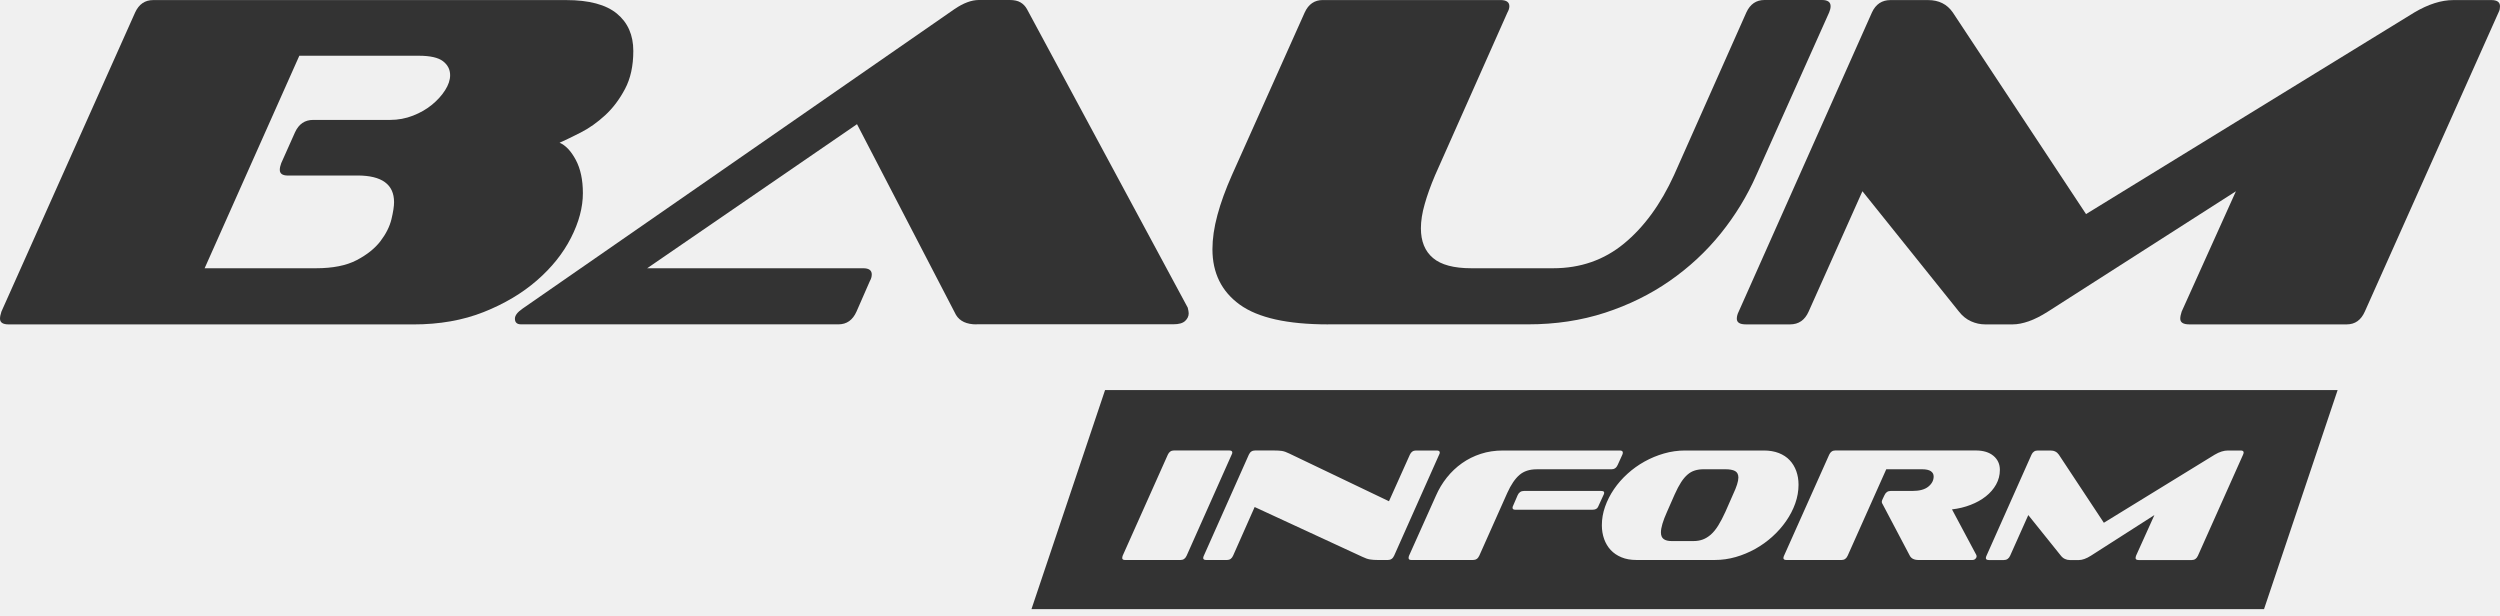
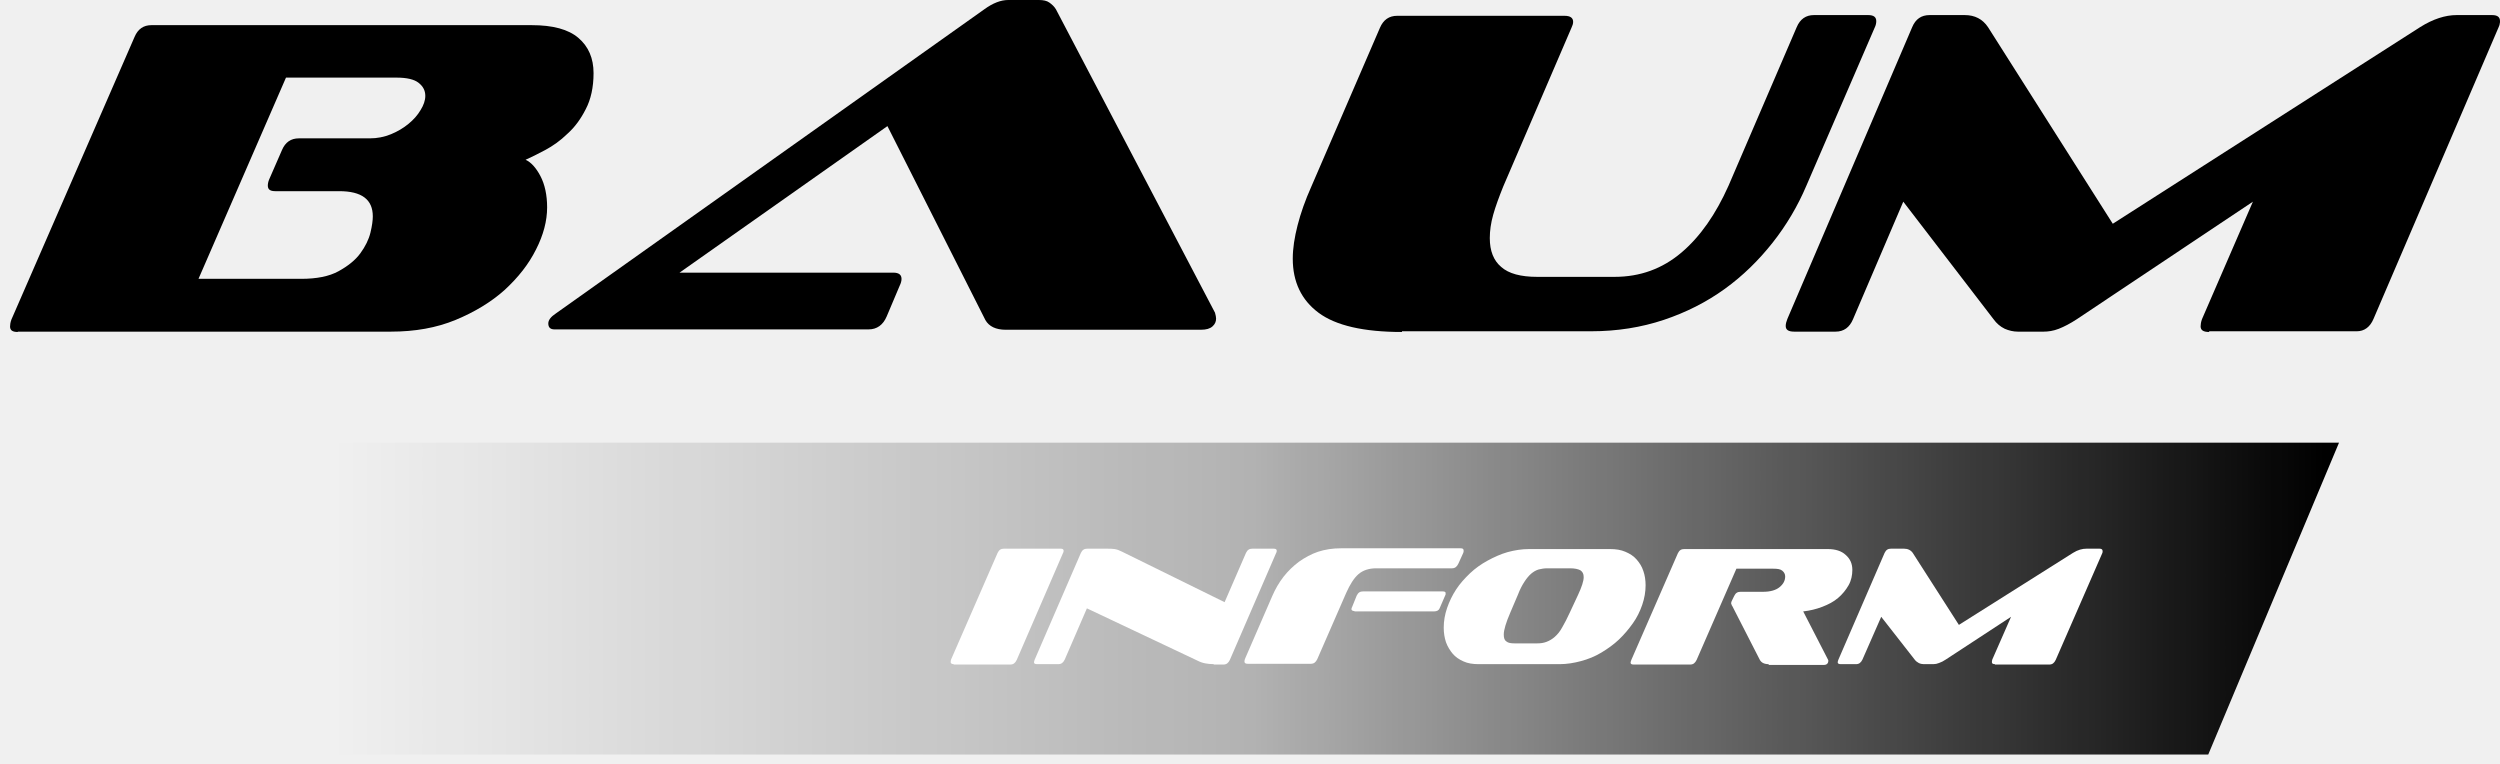
- <svg xmlns="http://www.w3.org/2000/svg" width="203" height="50" viewBox="0 0 203 50" fill="none">
-   <path d="M0.697 26.341C0.234 26.341 0 26.186 0 25.878C0 25.724 0.039 25.531 0.116 25.3L10.973 1.011C11.281 0.341 11.77 0.006 12.44 0.006H45.978C47.831 0.006 49.204 0.374 50.094 1.106C50.983 1.841 51.425 2.851 51.425 4.138C51.425 5.347 51.2 6.379 50.749 7.226C50.298 8.077 49.759 8.791 49.127 9.369C48.495 9.947 47.84 10.412 47.158 10.759C46.476 11.106 45.904 11.385 45.438 11.589C45.927 11.797 46.366 12.259 46.752 12.979C47.137 13.699 47.33 14.601 47.33 15.682C47.33 16.841 47.007 18.05 46.363 19.313C45.72 20.576 44.797 21.726 43.599 22.769C42.401 23.812 40.96 24.669 39.273 25.339C37.585 26.009 35.684 26.343 33.573 26.343H0.697V26.341ZM23.377 14.254C22.938 14.254 22.719 14.1 22.719 13.791C22.719 13.637 22.758 13.456 22.835 13.252L23.956 10.741C24.264 10.072 24.753 9.737 25.424 9.737H31.684C32.327 9.737 32.947 9.621 33.537 9.39C34.13 9.159 34.643 8.862 35.082 8.501C35.521 8.139 35.874 7.748 36.144 7.324C36.414 6.9 36.55 6.494 36.55 6.109C36.55 5.646 36.358 5.267 35.972 4.971C35.586 4.674 34.928 4.526 34.003 4.526H24.305L16.616 21.782H25.658C27.022 21.782 28.125 21.563 28.961 21.124C29.798 20.688 30.441 20.173 30.895 19.58C31.346 18.987 31.642 18.394 31.785 17.805C31.927 17.212 31.998 16.749 31.998 16.414C31.998 14.974 31.008 14.251 29.024 14.251H23.377V14.254Z" fill="#333333" />
-   <path d="M79.287 26.34C78.489 26.34 77.934 26.082 77.626 25.57L69.589 10.083L52.549 21.782H70.091C70.553 21.782 70.787 21.948 70.787 22.283C70.787 22.464 70.737 22.644 70.633 22.822L69.551 25.294C69.242 25.991 68.753 26.337 68.083 26.337H42.312C41.977 26.337 41.811 26.183 41.811 25.875C41.811 25.617 42.016 25.348 42.428 25.063L77.51 0.735C78.231 0.246 78.889 0 79.482 0H81.994C82.356 0 82.644 0.065 82.863 0.193C83.082 0.32 83.254 0.501 83.385 0.732L96.445 24.983C96.496 25.187 96.522 25.345 96.522 25.445C96.522 25.677 96.424 25.884 96.232 26.062C96.039 26.243 95.722 26.331 95.286 26.331H79.287V26.34Z" fill="#333333" />
-   <path d="M107.839 26.34C104.541 26.34 102.151 25.807 100.671 24.737C99.191 23.667 98.45 22.167 98.45 20.238C98.45 19.39 98.583 18.462 98.856 17.457C99.126 16.453 99.52 15.374 100.034 14.215L105.944 1.008C106.252 0.338 106.742 0.003 107.412 0.003H121.824C122.314 0.003 122.56 0.172 122.56 0.504C122.56 0.658 122.509 0.827 122.406 1.008L116.534 14.215C116.172 15.066 115.89 15.848 115.686 16.571C115.478 17.291 115.377 17.95 115.377 18.539C115.377 19.595 115.706 20.401 116.362 20.952C117.017 21.506 118.055 21.782 119.473 21.782H126.118C128.334 21.782 130.252 21.112 131.877 19.772C133.5 18.436 134.852 16.58 135.934 14.212L141.806 1.005C142.115 0.335 142.604 0 143.274 0H147.948C148.41 0 148.645 0.169 148.645 0.501C148.645 0.655 148.606 0.824 148.529 1.005L142.619 14.212C141.871 15.91 140.905 17.493 139.721 18.963C138.538 20.43 137.159 21.711 135.587 22.804C134.016 23.898 132.266 24.761 130.332 25.392C128.399 26.023 126.314 26.337 124.075 26.337H107.839V26.34Z" fill="#333333" />
-   <path d="M177.772 26.34C177.283 26.34 177.037 26.186 177.037 25.878C177.037 25.724 177.075 25.531 177.152 25.3L181.556 15.531L166.293 25.3C165.726 25.662 165.204 25.925 164.727 26.091C164.249 26.257 163.819 26.34 163.431 26.34H161.189C160.8 26.34 160.421 26.257 160.05 26.091C159.676 25.925 159.347 25.659 159.066 25.3L151.228 15.528L146.862 25.297C146.554 25.994 146.05 26.34 145.356 26.34H141.762C141.272 26.34 141.029 26.186 141.029 25.878C141.029 25.697 141.08 25.505 141.183 25.3L152.002 1.011C152.31 0.341 152.814 0.006 153.508 0.006H156.56C157.434 0.006 158.105 0.341 158.567 1.011L169.386 17.383L196.046 1.011C197.179 0.341 198.234 0.006 199.213 0.006H202.303C202.766 0.006 203 0.175 203 0.507C203 0.584 202.994 0.661 202.979 0.738C202.964 0.815 202.935 0.907 202.881 1.008L192.025 25.297C191.716 25.994 191.227 26.34 190.557 26.34H177.772V26.34Z" fill="#333333" />
-   <path d="M140.884 38.246C140.706 38.151 140.442 38.104 140.095 38.104H138.322C138.069 38.104 137.835 38.137 137.625 38.202C137.411 38.267 137.212 38.377 137.032 38.534C136.848 38.691 136.673 38.898 136.504 39.159C136.335 39.42 136.163 39.746 135.988 40.137L135.362 41.56C135.03 42.298 134.867 42.855 134.867 43.229C134.867 43.481 134.941 43.661 135.089 43.771C135.237 43.881 135.451 43.934 135.73 43.934H137.518C137.788 43.934 138.034 43.893 138.262 43.81C138.488 43.727 138.707 43.593 138.915 43.413C139.122 43.232 139.324 42.986 139.514 42.683C139.706 42.378 139.899 42.005 140.101 41.563L140.727 40.14C141.014 39.533 141.157 39.076 141.157 38.771C141.154 38.516 141.062 38.344 140.884 38.246Z" fill="#333333" />
-   <path d="M89.731 31.675L83.756 49.459H183.84L189.815 31.675H89.731ZM95.861 45.472H91.359C91.202 45.472 91.125 45.419 91.125 45.315C91.125 45.262 91.137 45.197 91.163 45.12L94.829 36.916C94.933 36.69 95.099 36.578 95.324 36.578H99.814C99.98 36.578 100.063 36.634 100.063 36.747C100.063 36.8 100.045 36.856 100.01 36.916L96.356 45.12C96.252 45.354 96.089 45.472 95.861 45.472ZM112.693 45.472H111.91C111.649 45.472 111.427 45.458 111.246 45.428C111.062 45.398 110.855 45.327 110.62 45.212L101.878 41.169L100.128 45.12C100.025 45.354 99.859 45.472 99.633 45.472H97.949C97.783 45.472 97.7 45.419 97.7 45.315C97.7 45.256 97.717 45.191 97.753 45.12L101.407 36.916C101.51 36.69 101.679 36.578 101.917 36.578H103.405C103.693 36.578 103.921 36.59 104.09 36.616C104.259 36.643 104.458 36.711 104.683 36.824L112.785 40.701L114.482 36.919C114.585 36.693 114.751 36.581 114.977 36.581H116.661C116.827 36.581 116.91 36.637 116.91 36.75C116.91 36.803 116.893 36.859 116.857 36.919L113.203 45.123C113.1 45.354 112.928 45.472 112.693 45.472ZM120.119 45.12C120.015 45.354 119.846 45.472 119.609 45.472H114.612C114.455 45.472 114.378 45.419 114.378 45.315C114.378 45.28 114.381 45.25 114.384 45.224C114.387 45.197 114.399 45.161 114.416 45.12L116.596 40.256C116.83 39.717 117.127 39.225 117.483 38.777C117.839 38.33 118.248 37.941 118.71 37.615C119.17 37.289 119.68 37.034 120.238 36.853C120.795 36.67 121.4 36.581 122.053 36.581H131.525C131.691 36.581 131.774 36.637 131.774 36.75C131.774 36.803 131.762 36.859 131.735 36.919L131.355 37.755C131.252 37.989 131.083 38.107 130.845 38.107H124.778C124.203 38.107 123.737 38.258 123.381 38.564C123.025 38.869 122.693 39.355 122.391 40.025L120.119 45.12ZM129.303 41.391H123.052C122.895 41.391 122.818 41.338 122.818 41.234C122.818 41.172 122.835 41.113 122.871 41.05L123.236 40.203C123.34 39.977 123.509 39.865 123.746 39.865H129.997C130.172 39.865 130.258 39.909 130.258 39.995C130.258 40.013 130.255 40.031 130.252 40.049C130.246 40.066 130.246 40.084 130.246 40.102L129.763 41.157C129.692 41.311 129.541 41.391 129.303 41.391ZM143.932 43.561C143.505 43.949 143.04 44.284 142.536 44.566C142.031 44.847 141.501 45.069 140.943 45.23C140.386 45.389 139.825 45.47 139.259 45.47H132.865C132.411 45.47 132.011 45.398 131.664 45.253C131.317 45.111 131.023 44.912 130.789 44.66C130.555 44.408 130.377 44.109 130.255 43.768C130.134 43.425 130.071 43.054 130.071 42.654C130.071 42.141 130.157 41.637 130.332 41.142C130.507 40.647 130.748 40.173 131.056 39.72C131.364 39.269 131.729 38.851 132.153 38.469C132.574 38.086 133.037 37.755 133.535 37.479C134.036 37.2 134.564 36.981 135.122 36.821C135.679 36.661 136.249 36.581 136.83 36.581H143.224C143.683 36.581 144.092 36.652 144.442 36.788C144.795 36.928 145.089 37.12 145.323 37.369C145.557 37.618 145.735 37.912 145.857 38.249C145.979 38.587 146.041 38.958 146.041 39.358C146.041 39.871 145.952 40.378 145.774 40.879C145.596 41.379 145.35 41.854 145.035 42.307C144.727 42.755 144.359 43.175 143.932 43.561ZM160.406 45.375C160.341 45.44 160.255 45.472 160.151 45.472H155.791C155.436 45.472 155.195 45.354 155.074 45.12L152.894 40.985C152.867 40.941 152.847 40.902 152.829 40.867C152.811 40.831 152.802 40.789 152.802 40.736C152.802 40.683 152.829 40.606 152.879 40.502L153.022 40.203C153.125 39.977 153.292 39.865 153.517 39.865H155.29C155.866 39.865 156.296 39.746 156.583 39.512C156.871 39.278 157.013 39.002 157.013 38.691C157.013 38.507 156.936 38.365 156.785 38.261C156.634 38.158 156.396 38.104 156.073 38.104H153.164L150.032 45.12C149.929 45.354 149.763 45.472 149.537 45.472H145.062C144.896 45.472 144.813 45.419 144.813 45.315C144.813 45.256 144.831 45.191 144.866 45.12L148.532 36.916C148.636 36.69 148.802 36.578 149.027 36.578H160.433C161.04 36.578 161.521 36.723 161.868 37.014C162.215 37.304 162.39 37.686 162.39 38.155C162.39 38.581 162.286 38.976 162.084 39.34C161.88 39.705 161.601 40.028 161.248 40.306C160.895 40.585 160.483 40.816 160.008 40.997C159.534 41.181 159.033 41.302 158.502 41.362L160.471 45.052C160.489 45.087 160.498 45.126 160.498 45.17C160.504 45.241 160.471 45.309 160.406 45.375ZM182.17 36.827C182.164 36.853 182.155 36.883 182.137 36.919L178.472 45.123C178.368 45.357 178.202 45.475 177.977 45.475H173.659C173.493 45.475 173.41 45.422 173.41 45.318C173.41 45.265 173.422 45.2 173.448 45.123L174.937 41.824L169.783 45.123C169.59 45.244 169.415 45.333 169.255 45.389C169.095 45.446 168.95 45.475 168.819 45.475H168.063C167.932 45.475 167.805 45.449 167.677 45.389C167.55 45.333 167.44 45.244 167.345 45.123L164.697 41.824L163.223 45.123C163.119 45.357 162.95 45.475 162.713 45.475H161.5C161.334 45.475 161.251 45.422 161.251 45.318C161.251 45.259 161.269 45.194 161.304 45.123L164.958 36.919C165.062 36.693 165.231 36.581 165.468 36.581H166.5C166.797 36.581 167.022 36.693 167.179 36.919L170.833 42.449L179.836 36.919C180.219 36.693 180.574 36.581 180.907 36.581H181.95C182.108 36.581 182.185 36.637 182.185 36.75C182.176 36.773 182.173 36.8 182.17 36.827Z" fill="#333333" />
+ <svg xmlns="http://www.w3.org/2000/svg" width="180" height="55" viewBox="0 0 180 55" fill="none">
+   <path d="M1.281 23.903C0.894 23.903 0.724 23.779 0.724 23.506C0.724 23.381 0.748 23.207 0.821 23.009L9.689 2.656C9.931 2.084 10.343 1.811 10.9 1.811H38.278C39.804 1.811 40.919 2.109 41.646 2.73C42.373 3.352 42.736 4.196 42.736 5.265C42.736 6.284 42.542 7.154 42.179 7.85C41.816 8.57 41.379 9.167 40.846 9.639C40.338 10.136 39.804 10.509 39.247 10.807C38.69 11.105 38.23 11.329 37.842 11.503C38.23 11.677 38.593 12.074 38.908 12.671C39.223 13.267 39.393 14.037 39.393 14.932C39.393 15.901 39.126 16.92 38.593 17.964C38.06 19.032 37.309 19.977 36.34 20.872C35.371 21.741 34.184 22.462 32.803 23.034C31.422 23.605 29.871 23.878 28.151 23.878H1.281V23.903ZM19.816 13.764C19.453 13.764 19.283 13.64 19.283 13.367C19.283 13.242 19.307 13.093 19.38 12.919L20.301 10.807C20.543 10.235 20.955 9.962 21.512 9.962H26.624C27.157 9.962 27.666 9.863 28.151 9.664C28.635 9.465 29.047 9.216 29.411 8.918C29.774 8.62 30.065 8.297 30.283 7.924C30.501 7.576 30.622 7.228 30.622 6.905C30.622 6.508 30.452 6.209 30.137 5.961C29.822 5.712 29.289 5.588 28.538 5.588H20.591L14.292 20.076H21.682C22.796 20.076 23.693 19.902 24.371 19.53C25.049 19.157 25.582 18.734 25.946 18.237C26.309 17.74 26.552 17.243 26.673 16.746C26.794 16.249 26.842 15.852 26.842 15.578C26.842 14.361 26.043 13.764 24.419 13.764H19.816Z" fill="black" />
+   <path d="M72.407 23.742C71.705 23.742 71.21 23.502 70.95 23.048L63.895 9.08L48.927 19.63H64.312C64.728 19.63 64.91 19.79 64.91 20.084C64.91 20.244 64.858 20.404 64.78 20.564L63.843 22.781C63.583 23.395 63.14 23.716 62.541 23.716H39.92C39.633 23.716 39.477 23.582 39.477 23.288C39.477 23.048 39.659 22.808 40.024 22.567L70.872 0.668C71.496 0.214 72.069 0 72.59 0H74.802C75.115 0 75.375 0.053 75.557 0.187C75.74 0.32 75.896 0.454 76.026 0.668L87.48 22.514C87.532 22.701 87.558 22.834 87.558 22.941C87.558 23.155 87.48 23.342 87.298 23.502C87.116 23.662 86.855 23.742 86.465 23.742H72.407Z" fill="black" />
+   <path d="M100.94 23.903C98.188 23.903 96.179 23.442 94.939 22.52C93.699 21.599 93.079 20.293 93.079 18.628C93.079 17.885 93.203 17.091 93.426 16.221C93.649 15.35 93.971 14.428 94.418 13.43L99.353 2.008C99.601 1.419 100.023 1.138 100.593 1.138H112.646C113.068 1.138 113.266 1.291 113.266 1.573C113.266 1.701 113.217 1.855 113.142 2.008L108.232 13.43C107.934 14.172 107.686 14.838 107.513 15.453C107.339 16.067 107.265 16.631 107.265 17.143C107.265 18.065 107.537 18.756 108.083 19.217C108.629 19.704 109.497 19.934 110.687 19.934H116.242C118.102 19.934 119.69 19.345 121.054 18.193C122.418 17.04 123.534 15.427 124.451 13.378L129.362 1.957C129.61 1.368 130.031 1.086 130.602 1.086H134.52C134.917 1.086 135.091 1.24 135.091 1.522C135.091 1.65 135.066 1.803 134.991 1.957L130.056 13.378C129.436 14.838 128.618 16.221 127.626 17.476C126.634 18.73 125.493 19.857 124.178 20.805C122.864 21.752 121.401 22.495 119.789 23.033C118.177 23.57 116.441 23.852 114.556 23.852H100.94V23.903Z" fill="black" />
+   <path d="M159.059 23.903C158.641 23.903 158.444 23.775 158.444 23.493C158.444 23.365 158.469 23.186 158.543 22.98L162.209 14.52L149.536 22.98C149.069 23.288 148.626 23.519 148.232 23.673C147.839 23.826 147.469 23.878 147.15 23.878H145.279C144.96 23.878 144.64 23.801 144.344 23.673C144.024 23.519 143.754 23.288 143.532 22.98L137.036 14.52L133.419 22.98C133.173 23.57 132.754 23.878 132.164 23.878H129.186C128.768 23.878 128.571 23.75 128.571 23.468C128.571 23.314 128.621 23.134 128.694 22.955L137.676 1.958C137.922 1.368 138.34 1.086 138.931 1.086H141.465C142.179 1.086 142.745 1.368 143.139 1.958L152.12 16.11L174.242 1.958C175.177 1.368 176.063 1.086 176.875 1.086H179.434C179.828 1.086 180 1.24 180 1.522C180 1.599 180 1.65 179.975 1.727C179.975 1.804 179.926 1.881 179.901 1.958L170.895 22.955C170.649 23.544 170.231 23.852 169.69 23.852H159.059V23.903Z" fill="black" />
+   <path d="M158.994 54.326H0L8.453 31.871H168.41L158.994 54.326Z" fill="url(#paint0_linear_151_89)" />
+   <path d="M68.666 47.819C68.531 47.819 68.45 47.764 68.45 47.68C68.45 47.625 68.45 47.569 68.477 47.486L71.827 39.809C71.935 39.587 72.07 39.504 72.286 39.504H76.366C76.528 39.504 76.582 39.56 76.582 39.67C76.582 39.726 76.555 39.781 76.528 39.837L73.205 47.514C73.097 47.736 72.962 47.847 72.746 47.847H68.666V47.819Z" fill="white" />
+   <path d="M87.388 47.819C87.145 47.819 86.956 47.792 86.793 47.764C86.631 47.736 86.442 47.681 86.226 47.57L78.257 43.801L76.662 47.487C76.555 47.709 76.419 47.819 76.203 47.819H74.663C74.501 47.819 74.447 47.764 74.447 47.681C74.447 47.625 74.474 47.57 74.501 47.487L77.824 39.809C77.932 39.588 78.067 39.505 78.284 39.505H79.634C79.904 39.505 80.094 39.505 80.256 39.532C80.418 39.56 80.58 39.615 80.796 39.726L88.171 43.357L89.711 39.809C89.819 39.588 89.954 39.505 90.17 39.505H91.71C91.872 39.505 91.926 39.56 91.926 39.671C91.926 39.726 91.899 39.782 91.872 39.837L88.549 47.515C88.441 47.736 88.306 47.847 88.09 47.847H87.388V47.819Z" fill="white" />
+   <path d="M99.086 40.918C98.573 40.918 98.14 41.057 97.816 41.334C97.492 41.611 97.195 42.082 96.925 42.692L94.844 47.459C94.737 47.681 94.601 47.792 94.385 47.792H89.82C89.685 47.792 89.603 47.736 89.603 47.653C89.603 47.625 89.603 47.598 89.603 47.57C89.603 47.542 89.63 47.514 89.63 47.459L91.603 42.914C91.819 42.415 92.089 41.944 92.413 41.528C92.737 41.112 93.115 40.752 93.521 40.447C93.953 40.142 94.412 39.892 94.899 39.726C95.412 39.56 95.952 39.477 96.546 39.477H105.165C105.327 39.477 105.381 39.532 105.381 39.643C105.381 39.699 105.381 39.754 105.354 39.809L105.002 40.585C104.894 40.807 104.759 40.918 104.543 40.918H99.086ZM97.519 43.995C97.384 43.995 97.303 43.939 97.303 43.856C97.303 43.8 97.33 43.745 97.357 43.69L97.681 42.886C97.789 42.664 97.924 42.581 98.141 42.581H103.841C104.003 42.581 104.084 42.609 104.084 42.692C104.084 42.72 104.084 42.72 104.084 42.747C104.084 42.775 104.084 42.775 104.084 42.803L103.652 43.8C103.598 43.939 103.463 44.022 103.246 44.022H97.519V43.995Z" fill="white" />
+   <path d="M106.461 47.819C106.055 47.819 105.677 47.764 105.38 47.625C105.056 47.487 104.786 47.293 104.597 47.071C104.408 46.849 104.218 46.544 104.11 46.239C104.002 45.907 103.948 45.574 103.948 45.186C103.948 44.715 104.029 44.244 104.191 43.773C104.353 43.302 104.57 42.858 104.84 42.442C105.11 42.027 105.461 41.639 105.839 41.278C106.218 40.918 106.65 40.613 107.109 40.364C107.568 40.114 108.055 39.892 108.541 39.754C109.054 39.615 109.567 39.532 110.108 39.532H115.916C116.348 39.532 116.7 39.588 117.024 39.726C117.348 39.865 117.618 40.031 117.834 40.281C118.05 40.53 118.212 40.779 118.321 41.112C118.429 41.417 118.483 41.777 118.483 42.138C118.483 42.609 118.402 43.08 118.239 43.551C118.077 44.022 117.861 44.466 117.564 44.881C117.267 45.297 116.943 45.685 116.565 46.045C116.186 46.406 115.754 46.711 115.295 46.988C114.836 47.265 114.349 47.459 113.836 47.598C113.323 47.736 112.809 47.819 112.296 47.819H106.461ZM113.62 42.83C113.89 42.248 114.025 41.833 114.025 41.556C114.025 41.306 113.944 41.167 113.782 41.057C113.62 40.974 113.377 40.918 113.052 40.918H111.432C111.188 40.918 110.999 40.946 110.783 41.001C110.594 41.057 110.405 41.167 110.243 41.306C110.081 41.445 109.919 41.639 109.757 41.888C109.594 42.138 109.432 42.442 109.297 42.803L108.73 44.133C108.433 44.826 108.271 45.353 108.271 45.685C108.271 45.935 108.325 46.101 108.46 46.184C108.595 46.295 108.784 46.323 109.054 46.323H110.675C110.918 46.323 111.134 46.295 111.351 46.212C111.567 46.129 111.756 46.018 111.945 45.852C112.134 45.685 112.323 45.464 112.485 45.159C112.647 44.881 112.836 44.521 113.025 44.105L113.62 42.83Z" fill="white" />
+   <path d="M127.344 47.819C127.02 47.819 126.804 47.708 126.696 47.487L124.724 43.634C124.697 43.606 124.67 43.551 124.67 43.523C124.643 43.496 124.643 43.44 124.643 43.413C124.643 43.357 124.67 43.302 124.724 43.191L124.859 42.914C124.967 42.692 125.102 42.609 125.318 42.609H126.939C127.452 42.609 127.857 42.498 128.128 42.276C128.398 42.054 128.533 41.805 128.533 41.5C128.533 41.334 128.452 41.195 128.317 41.084C128.182 40.974 127.965 40.946 127.668 40.946H125.021L122.157 47.514C122.049 47.736 121.914 47.847 121.698 47.847H117.618C117.456 47.847 117.402 47.792 117.402 47.709C117.402 47.653 117.429 47.598 117.456 47.514L120.806 39.837C120.914 39.615 121.049 39.532 121.266 39.532H131.586C132.153 39.532 132.585 39.671 132.882 39.948C133.206 40.225 133.369 40.585 133.369 41.029C133.369 41.417 133.288 41.805 133.098 42.138C132.909 42.47 132.666 42.775 132.342 43.052C132.018 43.329 131.64 43.523 131.207 43.69C130.775 43.856 130.316 43.967 129.83 44.022L131.613 47.487C131.64 47.514 131.64 47.57 131.64 47.598C131.64 47.653 131.613 47.736 131.559 47.792C131.504 47.847 131.423 47.875 131.315 47.875H127.344V47.819Z" fill="white" />
+   <path d="M143.634 47.819C143.472 47.819 143.418 47.764 143.418 47.681C143.418 47.625 143.418 47.57 143.445 47.487L144.796 44.41L140.095 47.487C139.933 47.598 139.771 47.681 139.609 47.736C139.474 47.792 139.338 47.819 139.203 47.819H138.501C138.393 47.819 138.258 47.792 138.15 47.736C138.042 47.681 137.934 47.598 137.853 47.487L135.448 44.41L134.097 47.487C133.989 47.709 133.854 47.819 133.638 47.819H132.531C132.368 47.819 132.314 47.764 132.314 47.681C132.314 47.625 132.341 47.57 132.368 47.487L135.691 39.809C135.799 39.588 135.935 39.505 136.151 39.505H137.096C137.366 39.505 137.582 39.615 137.718 39.809L141.04 44.992L149.253 39.809C149.604 39.588 149.929 39.505 150.226 39.505H151.171C151.306 39.505 151.387 39.56 151.387 39.671C151.387 39.699 151.387 39.726 151.387 39.754C151.387 39.782 151.36 39.809 151.36 39.837L148.01 47.515C147.902 47.736 147.767 47.847 147.551 47.847H143.634V47.819Z" fill="white" />
+   <defs>
+     <linearGradient id="paint0_linear_151_89" x1="167.387" y1="31.871" x2="23.903" y2="31.871" gradientUnits="userSpaceOnUse">
+       <stop />
+       <stop offset="0.537" stop-opacity="0.26" />
+       <stop offset="1" stop-opacity="0" />
+     </linearGradient>
+   </defs>
</svg>
